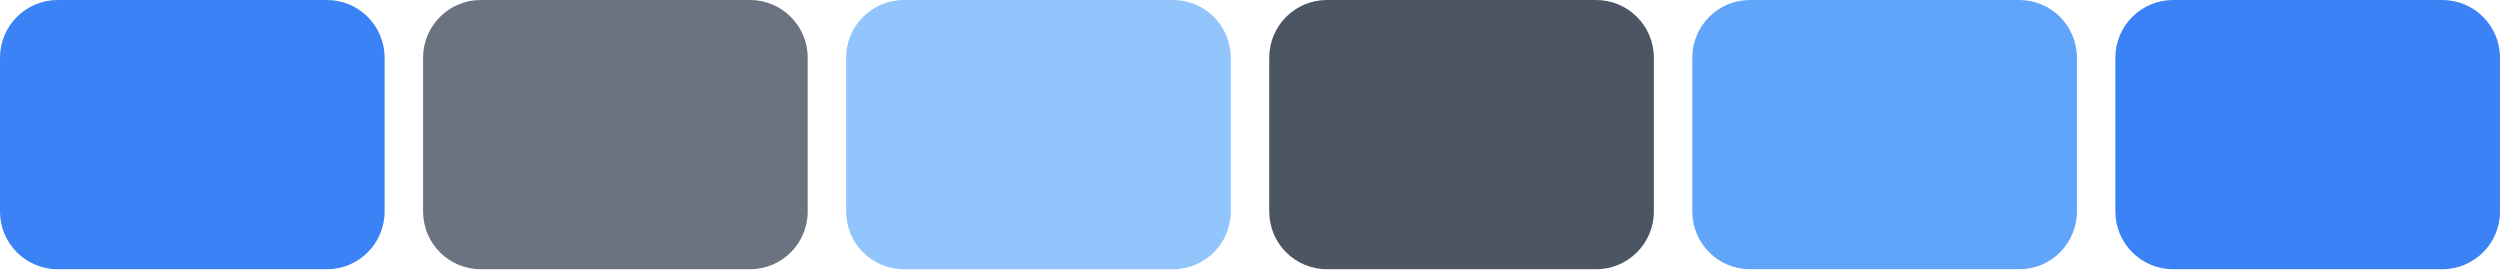
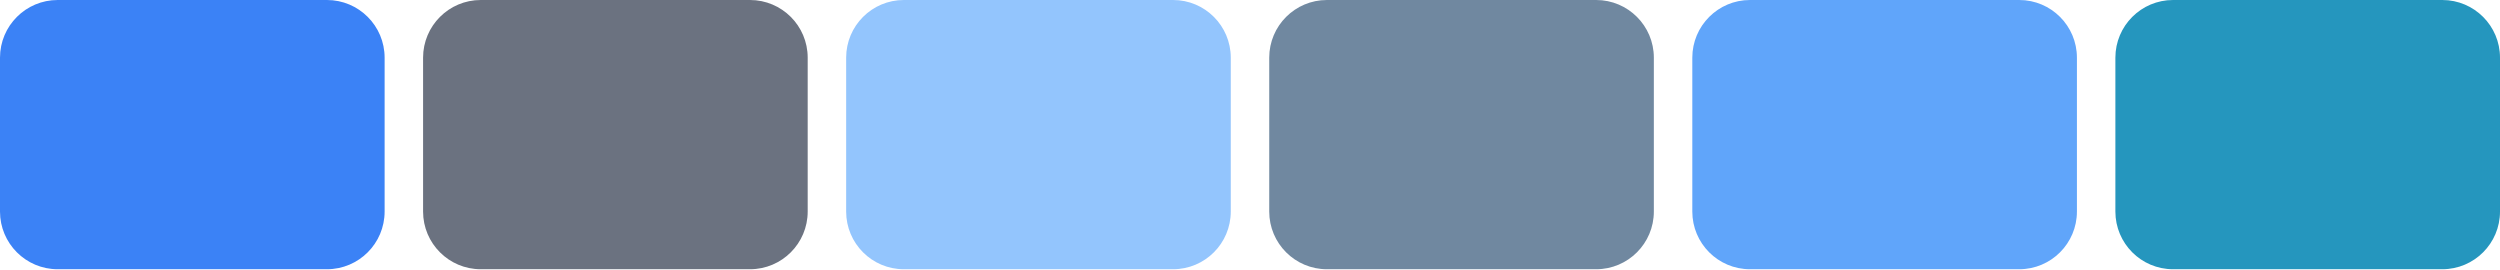
<svg xmlns="http://www.w3.org/2000/svg" width="260" height="28" viewBox="0 0 260 28">
  <rect x="0" y="0" width="40" height="28" rx="6" fill="#3b82f6" />
  <rect x="44" y="0" width="40" height="28" rx="6" fill="#6b7280" />
  <rect x="88" y="0" width="40" height="28" rx="6" fill="#93c5fd" />
-   <rect x="132" y="0" width="40" height="28" rx="6" fill="#4b5563" />
+   <rect x="132" y="0" width="40" height="28" rx="6" fill="#7088a0" />
  <rect x="176" y="0" width="40" height="28" rx="6" fill="#60a5fa" />
-   <rect x="220" y="0" width="40" height="28" rx="6" fill="#3b82f6" />
+   <rect x="220" y="0" width="40" height="28" rx="6" fill="#2596be" />
</svg>
